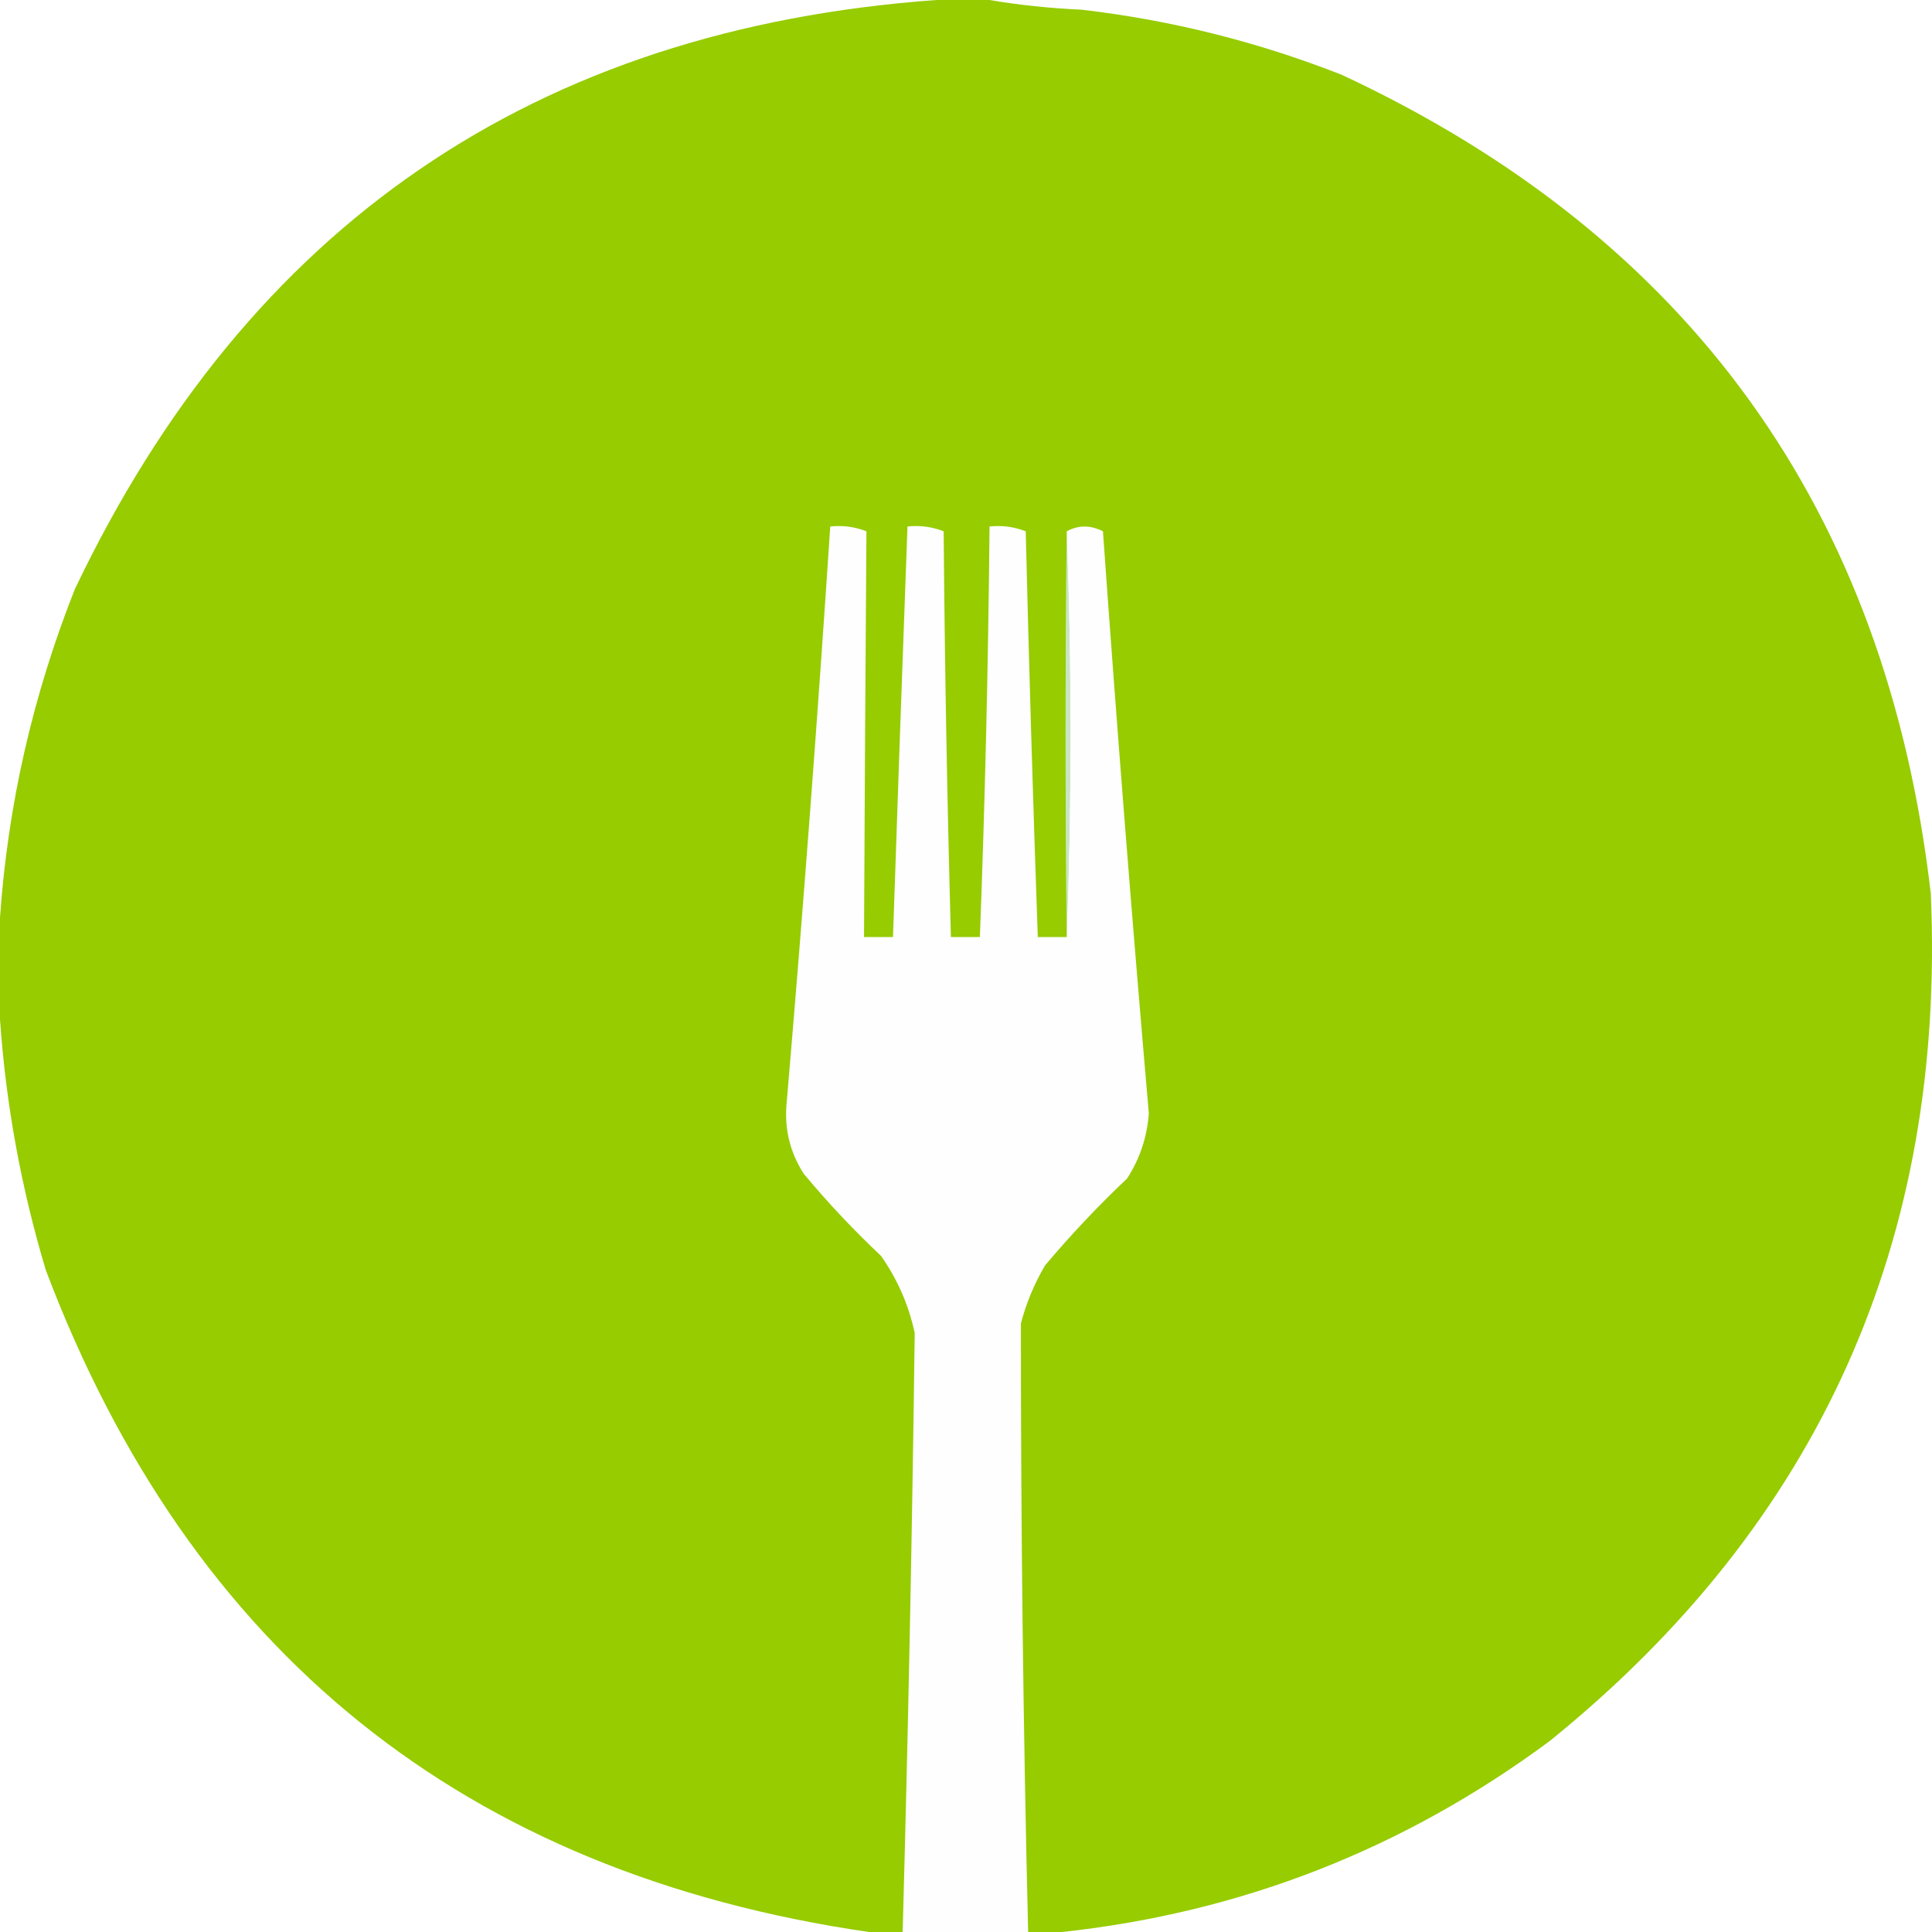
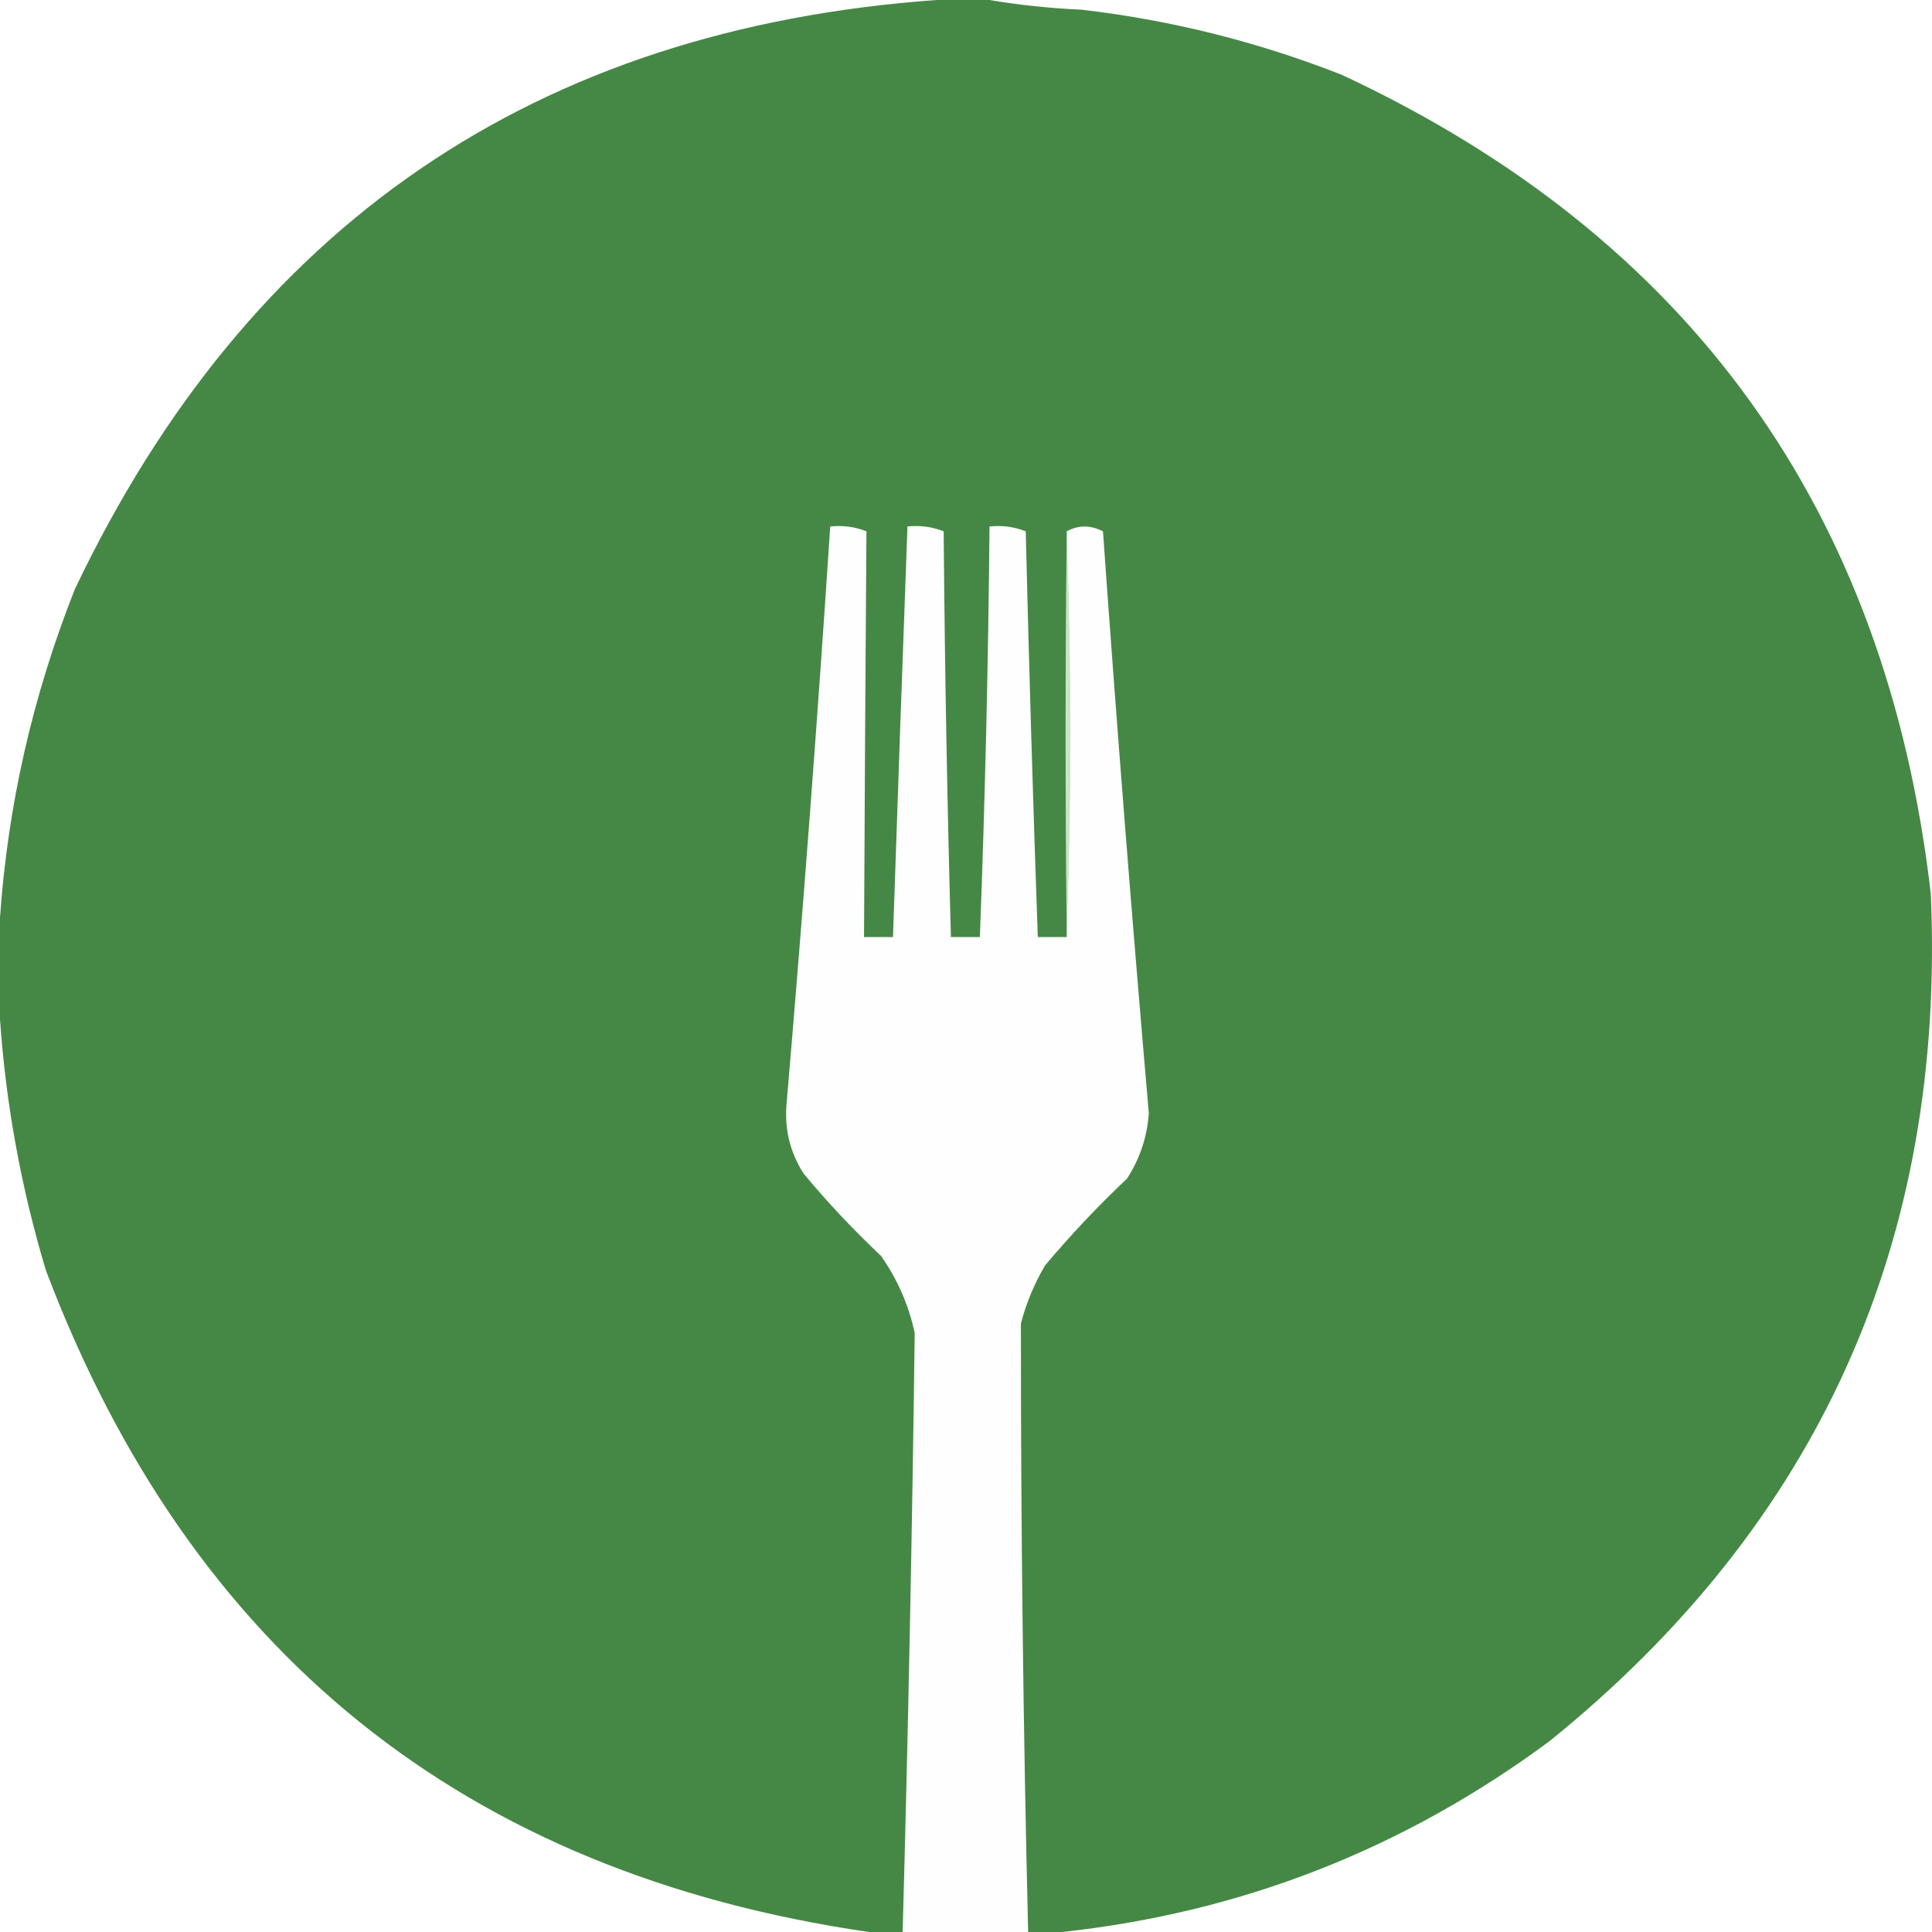
<svg xmlns="http://www.w3.org/2000/svg" width="192" height="192" viewBox="0 0 192 192" fill="none">
  <path fill-rule="evenodd" clip-rule="evenodd" d="M106.014 52.8C106.52 66.319 106.52 79.759 106.014 93.12C105.859 79.597 105.859 66.157 106.014 52.8Z" fill="#C9E5C5" />
  <path fill-rule="evenodd" clip-rule="evenodd" d="M106.014 93.12C106.52 79.759 106.52 66.319 106.014 52.8C107.163 52.169 108.362 52.169 109.611 52.8C110.979 72.093 112.498 91.373 114.169 110.64C114.003 112.985 113.283 115.145 112.01 117.12C109.116 119.855 106.398 122.735 103.855 125.76C102.788 127.575 101.989 129.495 101.457 131.52C101.447 151.682 101.687 171.842 102.176 192C98.019 192 93.862 192 89.704 192C90.251 172.161 90.651 152.321 90.903 132.48C90.306 129.685 89.187 127.126 87.545 124.8C84.811 122.225 82.253 119.505 79.87 116.64C78.467 114.451 77.908 112.051 78.191 109.44C79.815 90.411 81.254 71.372 82.508 52.32C83.765 52.191 84.964 52.351 86.106 52.8C86.01 66.237 85.93 79.677 85.866 93.12C86.826 93.12 87.785 93.12 88.745 93.12C89.2 79.525 89.68 65.926 90.184 52.32C91.44 52.191 92.639 52.351 93.781 52.8C93.89 66.247 94.13 79.687 94.501 93.12C95.46 93.12 96.42 93.12 97.379 93.12C97.895 79.528 98.215 65.928 98.338 52.32C99.595 52.191 100.794 52.351 101.936 52.8C102.26 66.243 102.66 79.683 103.136 93.12C104.095 93.12 105.054 93.12 106.014 93.12Z" fill="#FDFEFD" />
-   <path fill-rule="evenodd" clip-rule="evenodd" d="M93.062 0C94.821 0 96.579 0 98.338 0C101.289 0.501 104.327 0.821 107.453 0.96C116.354 1.99 124.988 4.15 133.357 7.44C167.953 23.594 187.461 50.714 191.88 88.8C193.384 123.338 180.752 151.418 153.984 173.04C139.503 183.761 123.354 190.08 105.534 192C104.415 192 103.295 192 102.176 192C101.687 171.842 101.447 151.682 101.457 131.52C101.988 129.495 102.788 127.575 103.855 125.76C106.398 122.735 109.116 119.855 112.01 117.12C113.283 115.145 114.003 112.985 114.169 110.64C112.498 91.373 110.979 72.093 109.611 52.8C108.362 52.169 107.163 52.169 106.014 52.8C105.859 66.157 105.859 79.597 106.014 93.12C105.054 93.12 104.095 93.12 103.135 93.12C102.66 79.683 102.26 66.243 101.936 52.8C100.794 52.351 99.595 52.191 98.338 52.32C98.215 65.928 97.895 79.528 97.379 93.12C96.42 93.12 95.46 93.12 94.501 93.12C94.13 79.687 93.89 66.247 93.781 52.8C92.639 52.351 91.44 52.191 90.184 52.32C89.68 65.926 89.2 79.525 88.745 93.12C87.785 93.12 86.826 93.12 85.866 93.12C85.93 79.677 86.01 66.237 86.106 52.8C84.964 52.351 83.765 52.191 82.508 52.32C81.254 71.372 79.815 90.411 78.191 109.44C77.908 112.051 78.467 114.451 79.87 116.64C82.253 119.505 84.811 122.225 87.545 124.8C89.187 127.126 90.306 129.685 90.903 132.48C90.651 152.321 90.251 172.161 89.704 192C88.585 192 87.465 192 86.346 192C46.206 186.158 18.943 164.238 4.557 126.24C2.096 118.026 0.577 109.706 0 101.28C0 97.92 0 94.56 0 91.2C0.777 79.998 3.255 69.118 7.435 58.56C24.664 22.387 53.206 2.867 93.062 0Z" fill="#96CC00" />
+   <path fill-rule="evenodd" clip-rule="evenodd" d="M93.062 0C94.821 0 96.579 0 98.338 0C101.289 0.501 104.327 0.821 107.453 0.96C116.354 1.99 124.988 4.15 133.357 7.44C167.953 23.594 187.461 50.714 191.88 88.8C193.384 123.338 180.752 151.418 153.984 173.04C139.503 183.761 123.354 190.08 105.534 192C104.415 192 103.295 192 102.176 192C101.687 171.842 101.447 151.682 101.457 131.52C101.988 129.495 102.788 127.575 103.855 125.76C106.398 122.735 109.116 119.855 112.01 117.12C113.283 115.145 114.003 112.985 114.169 110.64C112.498 91.373 110.979 72.093 109.611 52.8C108.362 52.169 107.163 52.169 106.014 52.8C105.859 66.157 105.859 79.597 106.014 93.12C105.054 93.12 104.095 93.12 103.135 93.12C102.66 79.683 102.26 66.243 101.936 52.8C100.794 52.351 99.595 52.191 98.338 52.32C98.215 65.928 97.895 79.528 97.379 93.12C96.42 93.12 95.46 93.12 94.501 93.12C94.13 79.687 93.89 66.247 93.781 52.8C92.639 52.351 91.44 52.191 90.184 52.32C89.68 65.926 89.2 79.525 88.745 93.12C87.785 93.12 86.826 93.12 85.866 93.12C85.93 79.677 86.01 66.237 86.106 52.8C84.964 52.351 83.765 52.191 82.508 52.32C81.254 71.372 79.815 90.411 78.191 109.44C77.908 112.051 78.467 114.451 79.87 116.64C82.253 119.505 84.811 122.225 87.545 124.8C89.187 127.126 90.306 129.685 90.903 132.48C90.651 152.321 90.251 172.161 89.704 192C88.585 192 87.465 192 86.346 192C46.206 186.158 18.943 164.238 4.557 126.24C2.096 118.026 0.577 109.706 0 101.28C0 97.92 0 94.56 0 91.2C0.777 79.998 3.255 69.118 7.435 58.56C24.664 22.387 53.206 2.867 93.062 0Z" fill="#458845" />
</svg>
